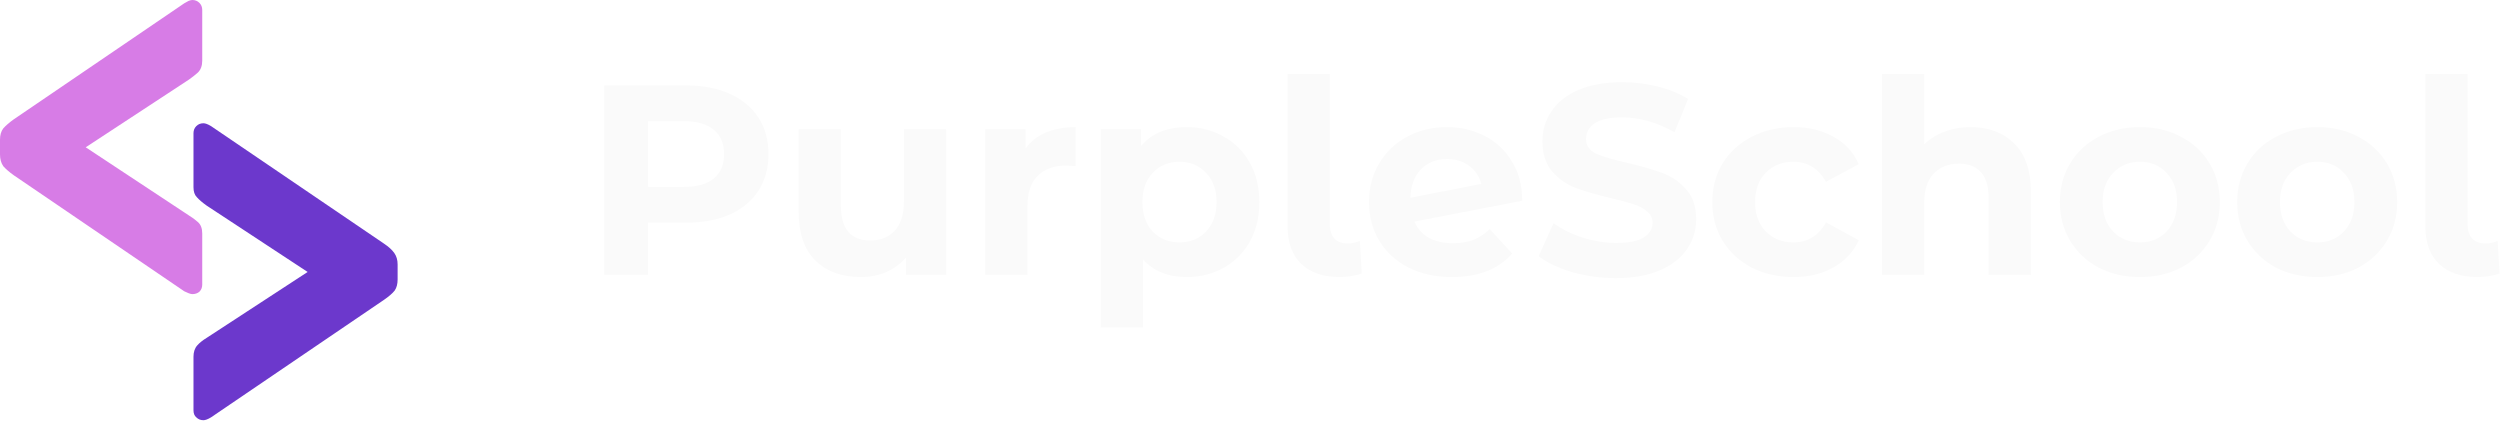
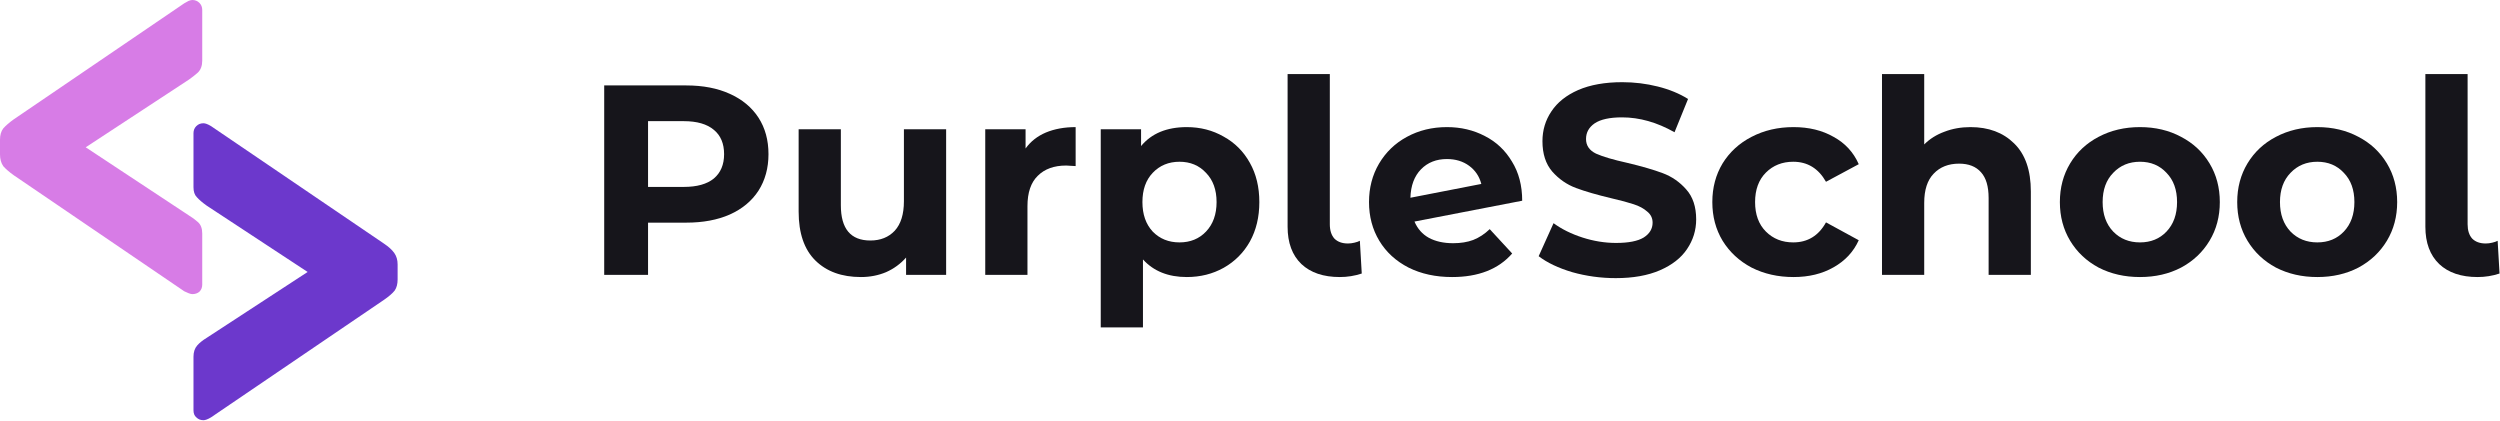
<svg xmlns="http://www.w3.org/2000/svg" width="1529" height="257" viewBox="0 0 1529 257" fill="none">
-   <path d="M419.684 52.249C429.947 52.249 438.83 53.96 446.333 57.381C453.947 60.801 459.796 65.657 463.879 71.947C467.961 78.236 470.003 85.685 470.003 94.292C470.003 102.789 467.961 110.237 463.879 116.637C459.796 122.927 453.947 127.783 446.333 131.203C438.83 134.514 429.947 136.169 419.684 136.169H396.346V168.115H369.531V52.249H419.684ZM418.195 114.32C426.25 114.32 432.374 112.61 436.567 109.189C440.761 105.658 442.857 100.692 442.857 94.292C442.857 87.781 440.761 82.816 436.567 79.395C432.374 75.864 426.25 74.098 418.195 74.098H396.346V114.32H418.195Z" fill="#FAFAFA" />
-   <path d="M578.655 79.064V168.115H554.158V157.521C550.737 161.383 546.654 164.363 541.909 166.459C537.164 168.446 532.033 169.439 526.516 169.439C514.819 169.439 505.549 166.073 498.708 159.342C491.866 152.611 488.446 142.624 488.446 129.383V79.064H514.267V125.576C514.267 139.921 520.281 147.093 532.309 147.093C538.488 147.093 543.454 145.107 547.206 141.135C550.958 137.052 552.833 131.038 552.833 123.093V79.064H578.655Z" fill="#FAFAFA" />
-   <path d="M627.239 90.816C630.329 86.513 634.467 83.257 639.653 81.05C644.95 78.843 651.019 77.74 657.861 77.74V101.575C654.992 101.354 653.061 101.244 652.068 101.244C644.674 101.244 638.881 103.341 634.688 107.534C630.495 111.617 628.398 117.796 628.398 126.072V168.115H602.577V79.064H627.239V90.816Z" fill="#FAFAFA" />
-   <path d="M725.85 77.74C734.126 77.74 741.63 79.671 748.361 83.533C755.203 87.285 760.554 92.637 764.417 99.589C768.279 106.43 770.21 114.43 770.21 123.589C770.21 132.748 768.279 140.804 764.417 147.756C760.554 154.597 755.203 159.949 748.361 163.811C741.63 167.563 734.126 169.439 725.85 169.439C714.484 169.439 705.546 165.853 699.036 158.68V200.226H673.214V79.064H697.877V89.326C704.277 81.602 713.602 77.74 725.85 77.74ZM721.381 148.252C728.002 148.252 733.409 146.045 737.602 141.631C741.906 137.107 744.057 131.093 744.057 123.589C744.057 116.086 741.906 110.127 737.602 105.713C733.409 101.189 728.002 98.927 721.381 98.927C714.76 98.927 709.298 101.189 704.994 105.713C700.801 110.127 698.705 116.086 698.705 123.589C698.705 131.093 700.801 137.107 704.994 141.631C709.298 146.045 714.76 148.252 721.381 148.252Z" fill="#FAFAFA" />
-   <path d="M819.441 169.439C809.399 169.439 801.565 166.791 795.937 161.494C790.309 156.087 787.495 148.473 787.495 138.652V45.298H813.317V137.162C813.317 140.914 814.255 143.838 816.131 145.935C818.117 147.921 820.875 148.914 824.407 148.914C825.731 148.914 827.055 148.749 828.379 148.418C829.814 148.087 830.917 147.7 831.69 147.259L832.848 167.287C828.545 168.722 824.076 169.439 819.441 169.439Z" fill="#FAFAFA" />
-   <path d="M888.765 148.749C893.399 148.749 897.482 148.087 901.013 146.762C904.655 145.328 908.02 143.121 911.11 140.142L924.849 155.038C916.462 164.639 904.213 169.439 888.103 169.439C878.061 169.439 869.178 167.508 861.454 163.646C853.729 159.673 847.771 154.211 843.577 147.259C839.384 140.307 837.288 132.417 837.288 123.589C837.288 114.872 839.329 107.037 843.412 100.085C847.605 93.023 853.288 87.561 860.461 83.699C867.744 79.726 875.909 77.74 884.958 77.74C893.455 77.74 901.179 79.561 908.131 83.202C915.083 86.733 920.6 91.92 924.683 98.761C928.876 105.492 930.973 113.493 930.973 122.762L865.095 135.507C866.971 139.921 869.895 143.231 873.868 145.438C877.951 147.645 882.916 148.749 888.765 148.749ZM884.958 97.271C878.447 97.271 873.151 99.368 869.068 103.561C864.985 107.754 862.833 113.548 862.612 120.941L905.979 112.499C904.765 107.865 902.282 104.168 898.531 101.409C894.779 98.651 890.254 97.271 884.958 97.271Z" fill="#FAFAFA" />
-   <path d="M988.22 170.101C979.061 170.101 970.178 168.887 961.571 166.459C953.074 163.921 946.233 160.666 941.046 156.694L950.15 136.5C955.116 140.142 961.019 143.066 967.861 145.273C974.702 147.48 981.544 148.583 988.386 148.583C996 148.583 1001.63 147.48 1005.27 145.273C1008.91 142.955 1010.73 139.921 1010.73 136.169C1010.73 133.41 1009.63 131.148 1007.42 129.383C1005.32 127.507 1002.57 126.017 999.144 124.914C995.834 123.81 991.31 122.596 985.572 121.272C976.744 119.175 969.516 117.079 963.888 114.982C958.261 112.886 953.405 109.52 949.322 104.885C945.35 100.251 943.364 94.071 943.364 86.347C943.364 79.616 945.184 73.547 948.826 68.14C952.467 62.622 957.93 58.264 965.212 55.063C972.606 51.863 981.599 50.263 992.192 50.263C999.586 50.263 1006.81 51.146 1013.88 52.912C1020.94 54.677 1027.12 57.215 1032.41 60.526L1024.14 80.885C1013.43 74.816 1002.73 71.781 992.027 71.781C984.523 71.781 978.951 72.995 975.309 75.423C971.778 77.85 970.013 81.05 970.013 85.023C970.013 88.995 972.054 91.975 976.137 93.961C980.33 95.837 986.675 97.713 995.172 99.589C1004 101.685 1011.23 103.782 1016.86 105.879C1022.48 107.975 1027.28 111.286 1031.26 115.81C1035.34 120.334 1037.38 126.458 1037.38 134.183C1037.38 140.804 1035.5 146.873 1031.75 152.39C1028.11 157.797 1022.59 162.101 1015.2 165.301C1007.81 168.501 998.813 170.101 988.22 170.101Z" fill="#FAFAFA" />
-   <path d="M1096.92 169.439C1087.43 169.439 1078.88 167.508 1071.26 163.646C1063.76 159.673 1057.85 154.211 1053.55 147.259C1049.36 140.307 1047.26 132.417 1047.26 123.589C1047.26 114.762 1049.36 106.872 1053.55 99.92C1057.85 92.968 1063.76 87.561 1071.26 83.699C1078.88 79.726 1087.43 77.74 1096.92 77.74C1106.3 77.74 1114.46 79.726 1121.41 83.699C1128.48 87.561 1133.61 93.133 1136.81 100.416L1116.78 111.175C1112.15 103.01 1105.47 98.927 1096.75 98.927C1090.02 98.927 1084.45 101.134 1080.03 105.548C1075.62 109.961 1073.41 115.975 1073.41 123.589C1073.41 131.203 1075.62 137.217 1080.03 141.631C1084.45 146.045 1090.02 148.252 1096.75 148.252C1105.58 148.252 1112.26 144.169 1116.78 136.003L1136.81 146.928C1133.61 153.99 1128.48 159.508 1121.41 163.48C1114.46 167.453 1106.3 169.439 1096.92 169.439Z" fill="#FAFAFA" />
-   <path d="M1205.15 77.74C1216.19 77.74 1225.07 81.05 1231.8 87.671C1238.64 94.292 1242.07 104.113 1242.07 117.134V168.115H1216.24V121.107C1216.24 114.044 1214.7 108.803 1211.61 105.382C1208.52 101.851 1204.05 100.085 1198.2 100.085C1191.69 100.085 1186.51 102.127 1182.64 106.21C1178.78 110.182 1176.85 116.141 1176.85 124.086V168.115H1151.03V45.298H1176.85V88.333C1180.27 84.912 1184.41 82.319 1189.26 80.554C1194.12 78.678 1199.42 77.74 1205.15 77.74Z" fill="#FAFAFA" />
-   <path d="M1308.81 169.439C1299.44 169.439 1290.99 167.508 1283.49 163.646C1276.1 159.673 1270.3 154.211 1266.11 147.259C1261.92 140.307 1259.82 132.417 1259.82 123.589C1259.82 114.762 1261.92 106.872 1266.11 99.92C1270.3 92.968 1276.1 87.561 1283.49 83.699C1290.99 79.726 1299.44 77.74 1308.81 77.74C1318.19 77.74 1326.58 79.726 1333.97 83.699C1341.37 87.561 1347.16 92.968 1351.35 99.92C1355.55 106.872 1357.64 114.762 1357.64 123.589C1357.64 132.417 1355.55 140.307 1351.35 147.259C1347.16 154.211 1341.37 159.673 1333.97 163.646C1326.58 167.508 1318.19 169.439 1308.81 169.439ZM1308.81 148.252C1315.44 148.252 1320.84 146.045 1325.04 141.631C1329.34 137.107 1331.49 131.093 1331.49 123.589C1331.49 116.086 1329.34 110.127 1325.04 105.713C1320.84 101.189 1315.44 98.927 1308.81 98.927C1302.19 98.927 1296.73 101.189 1292.43 105.713C1288.12 110.127 1285.97 116.086 1285.97 123.589C1285.97 131.093 1288.12 137.107 1292.43 141.631C1296.73 146.045 1302.19 148.252 1308.81 148.252Z" fill="#FAFAFA" />
-   <path d="M1417.28 169.439C1407.9 169.439 1399.46 167.508 1391.95 163.646C1384.56 159.673 1378.77 154.211 1374.57 147.259C1370.38 140.307 1368.28 132.417 1368.28 123.589C1368.28 114.762 1370.38 106.872 1374.57 99.92C1378.77 92.968 1384.56 87.561 1391.95 83.699C1399.46 79.726 1407.9 77.74 1417.28 77.74C1426.66 77.74 1435.04 79.726 1442.44 83.699C1449.83 87.561 1455.62 92.968 1459.82 99.92C1464.01 106.872 1466.11 114.762 1466.11 123.589C1466.11 132.417 1464.01 140.307 1459.82 147.259C1455.62 154.211 1449.83 159.673 1442.44 163.646C1435.04 167.508 1426.66 169.439 1417.28 169.439ZM1417.28 148.252C1423.9 148.252 1429.3 146.045 1433.5 141.631C1437.8 137.107 1439.95 131.093 1439.95 123.589C1439.95 116.086 1437.8 110.127 1433.5 105.713C1429.3 101.189 1423.9 98.927 1417.28 98.927C1410.66 98.927 1405.19 101.189 1400.89 105.713C1396.59 110.127 1394.43 116.086 1394.43 123.589C1394.43 131.093 1396.59 137.107 1400.89 141.631C1405.19 146.045 1410.66 148.252 1417.28 148.252Z" fill="#FAFAFA" />
-   <path d="M1515.31 169.439C1505.27 169.439 1497.43 166.791 1491.81 161.494C1486.18 156.087 1483.36 148.473 1483.36 138.652V45.298H1509.19V137.162C1509.19 140.914 1510.12 143.838 1512 145.935C1513.99 147.921 1516.75 148.914 1520.28 148.914C1521.6 148.914 1522.92 148.749 1524.25 148.418C1525.68 148.087 1526.79 147.7 1527.56 147.259L1528.72 167.287C1524.41 168.722 1519.95 169.439 1515.31 169.439Z" fill="#FAFAFA" />
+   <path d="M419.684 52.249C429.947 52.249 438.83 53.96 446.333 57.381C453.947 60.801 459.796 65.657 463.879 71.947C467.961 78.236 470.003 85.685 470.003 94.292C470.003 102.789 467.961 110.237 463.879 116.637C459.796 122.927 453.947 127.783 446.333 131.203C438.83 134.514 429.947 136.169 419.684 136.169H396.346V168.115H369.531V52.249H419.684ZM418.195 114.32C426.25 114.32 432.374 112.61 436.568 109.189C440.761 105.658 442.857 100.692 442.857 94.292C442.857 87.781 440.761 82.816 436.568 79.395C432.374 75.864 426.25 74.098 418.195 74.098H396.346V114.32H418.195Z" fill="#16151B" />
+   <path d="M578.655 79.064V168.115H554.158V157.521C550.737 161.383 546.654 164.363 541.909 166.459C537.164 168.446 532.033 169.439 526.516 169.439C514.819 169.439 505.549 166.073 498.708 159.342C491.866 152.611 488.446 142.624 488.446 129.383V79.064H514.267V125.576C514.267 139.921 520.281 147.093 532.309 147.093C538.488 147.093 543.454 145.107 547.206 141.135C550.958 137.052 552.834 131.038 552.834 123.093V79.064H578.655Z" fill="#16151B" />
+   <path d="M627.239 90.816C630.329 86.513 634.467 83.257 639.653 81.05C644.95 78.843 651.019 77.74 657.861 77.74V101.575C654.992 101.354 653.061 101.244 652.068 101.244C644.674 101.244 638.881 103.341 634.688 107.534C630.495 111.617 628.398 117.796 628.398 126.072V168.115H602.577V79.064H627.239V90.816Z" fill="#16151B" />
+   <path d="M725.85 77.74C734.126 77.74 741.63 79.671 748.361 83.533C755.203 87.285 760.554 92.637 764.417 99.589C768.279 106.43 770.21 114.43 770.21 123.589C770.21 132.748 768.279 140.804 764.417 147.756C760.554 154.597 755.203 159.949 748.361 163.811C741.63 167.563 734.126 169.439 725.85 169.439C714.484 169.439 705.546 165.853 699.036 158.68V200.226H673.214V79.064H697.877V89.326C704.277 81.602 713.602 77.74 725.85 77.74ZM721.381 148.252C728.002 148.252 733.409 146.045 737.602 141.631C741.906 137.107 744.058 131.093 744.058 123.589C744.058 116.086 741.906 110.127 737.602 105.713C733.409 101.189 728.002 98.927 721.381 98.927C714.76 98.927 709.298 101.189 704.994 105.713C700.801 110.127 698.705 116.086 698.705 123.589C698.705 131.093 700.801 137.107 704.994 141.631C709.298 146.045 714.76 148.252 721.381 148.252Z" fill="#16151B" />
+   <path d="M819.441 169.439C809.399 169.439 801.565 166.791 795.937 161.494C790.309 156.087 787.495 148.473 787.495 138.652V45.298H813.317V137.162C813.317 140.914 814.255 143.838 816.131 145.935C818.117 147.921 820.876 148.914 824.407 148.914C825.731 148.914 827.055 148.749 828.379 148.418C829.814 148.087 830.917 147.7 831.69 147.259L832.848 167.287C828.545 168.722 824.076 169.439 819.441 169.439Z" fill="#16151B" />
+   <path d="M888.765 148.749C893.399 148.749 897.482 148.087 901.013 146.762C904.655 145.328 908.02 143.121 911.11 140.142L924.849 155.038C916.462 164.639 904.213 169.439 888.103 169.439C878.061 169.439 869.178 167.508 861.454 163.646C853.729 159.673 847.771 154.211 843.577 147.259C839.384 140.307 837.288 132.417 837.288 123.589C837.288 114.872 839.329 107.037 843.412 100.085C847.605 93.023 853.288 87.561 860.461 83.699C867.744 79.726 875.909 77.74 884.958 77.74C893.455 77.74 901.179 79.561 908.131 83.202C915.083 86.733 920.6 91.92 924.683 98.761C928.876 105.492 930.973 113.493 930.973 122.762L865.095 135.507C866.971 139.921 869.895 143.231 873.868 145.438C877.951 147.645 882.916 148.749 888.765 148.749ZM884.958 97.271C878.447 97.271 873.151 99.368 869.068 103.561C864.985 107.754 862.833 113.548 862.612 120.941L905.979 112.499C904.765 107.865 902.282 104.168 898.531 101.409C894.779 98.651 890.255 97.271 884.958 97.271Z" fill="#16151B" />
+   <path d="M988.22 170.101C979.061 170.101 970.178 168.887 961.571 166.459C953.074 163.921 946.233 160.666 941.046 156.694L950.15 136.5C955.116 140.142 961.019 143.066 967.861 145.273C974.702 147.48 981.544 148.583 988.386 148.583C996 148.583 1001.63 147.48 1005.27 145.273C1008.91 142.955 1010.73 139.921 1010.73 136.169C1010.73 133.41 1009.63 131.148 1007.42 129.383C1005.32 127.507 1002.57 126.017 999.144 124.914C995.834 123.81 991.31 122.596 985.572 121.272C976.744 119.175 969.516 117.079 963.888 114.982C958.261 112.886 953.405 109.52 949.322 104.885C945.35 100.251 943.364 94.071 943.364 86.347C943.364 79.616 945.184 73.547 948.826 68.14C952.467 62.622 957.93 58.264 965.213 55.063C972.606 51.863 981.599 50.263 992.193 50.263C999.586 50.263 1006.81 51.146 1013.88 52.912C1020.94 54.677 1027.12 57.215 1032.41 60.526L1024.14 80.885C1013.43 74.816 1002.73 71.781 992.027 71.781C984.523 71.781 978.951 72.995 975.309 75.423C971.778 77.85 970.013 81.05 970.013 85.023C970.013 88.995 972.054 91.975 976.137 93.961C980.33 95.837 986.675 97.713 995.172 99.589C1004 101.685 1011.23 103.782 1016.86 105.879C1022.48 107.975 1027.28 111.286 1031.26 115.81C1035.34 120.334 1037.38 126.458 1037.38 134.183C1037.38 140.804 1035.5 146.873 1031.75 152.39C1028.11 157.797 1022.59 162.101 1015.2 165.301C1007.81 168.501 998.813 170.101 988.22 170.101Z" fill="#16151B" />
+   <path d="M1096.92 169.439C1087.43 169.439 1078.88 167.508 1071.26 163.646C1063.76 159.673 1057.85 154.211 1053.55 147.259C1049.36 140.307 1047.26 132.417 1047.26 123.589C1047.26 114.762 1049.36 106.872 1053.55 99.92C1057.85 92.968 1063.76 87.561 1071.26 83.699C1078.88 79.726 1087.43 77.74 1096.92 77.74C1106.3 77.74 1114.46 79.726 1121.41 83.699C1128.48 87.561 1133.61 93.133 1136.81 100.416L1116.78 111.175C1112.15 103.01 1105.47 98.927 1096.75 98.927C1090.02 98.927 1084.45 101.134 1080.03 105.548C1075.62 109.961 1073.41 115.975 1073.41 123.589C1073.41 131.203 1075.62 137.217 1080.03 141.631C1084.45 146.045 1090.02 148.252 1096.75 148.252C1105.58 148.252 1112.26 144.169 1116.78 136.003L1136.81 146.928C1133.61 153.99 1128.48 159.508 1121.41 163.48C1114.46 167.453 1106.3 169.439 1096.92 169.439Z" fill="#16151B" />
+   <path d="M1205.15 77.74C1216.19 77.74 1225.07 81.05 1231.8 87.671C1238.64 94.292 1242.07 104.113 1242.07 117.134V168.115H1216.24V121.107C1216.24 114.044 1214.7 108.803 1211.61 105.382C1208.52 101.851 1204.05 100.085 1198.2 100.085C1191.69 100.085 1186.51 102.127 1182.64 106.21C1178.78 110.182 1176.85 116.141 1176.85 124.086V168.115H1151.03V45.298H1176.85V88.333C1180.27 84.912 1184.41 82.319 1189.26 80.554C1194.12 78.678 1199.42 77.74 1205.15 77.74Z" fill="#16151B" />
+   <path d="M1308.81 169.439C1299.44 169.439 1290.99 167.508 1283.49 163.646C1276.1 159.673 1270.3 154.211 1266.11 147.259C1261.92 140.307 1259.82 132.417 1259.82 123.589C1259.82 114.762 1261.92 106.872 1266.11 99.92C1270.3 92.968 1276.1 87.561 1283.49 83.699C1290.99 79.726 1299.44 77.74 1308.81 77.74C1318.19 77.74 1326.58 79.726 1333.97 83.699C1341.37 87.561 1347.16 92.968 1351.35 99.92C1355.55 106.872 1357.64 114.762 1357.64 123.589C1357.64 132.417 1355.55 140.307 1351.35 147.259C1347.16 154.211 1341.37 159.673 1333.97 163.646C1326.58 167.508 1318.19 169.439 1308.81 169.439ZM1308.81 148.252C1315.44 148.252 1320.84 146.045 1325.04 141.631C1329.34 137.107 1331.49 131.093 1331.49 123.589C1331.49 116.086 1329.34 110.127 1325.04 105.713C1320.84 101.189 1315.44 98.927 1308.81 98.927C1302.19 98.927 1296.73 101.189 1292.43 105.713C1288.12 110.127 1285.97 116.086 1285.97 123.589C1285.97 131.093 1288.12 137.107 1292.43 141.631C1296.73 146.045 1302.19 148.252 1308.81 148.252Z" fill="#16151B" />
+   <path d="M1417.28 169.439C1407.9 169.439 1399.46 167.508 1391.95 163.646C1384.56 159.673 1378.77 154.211 1374.57 147.259C1370.38 140.307 1368.28 132.417 1368.28 123.589C1368.28 114.762 1370.38 106.872 1374.57 99.92C1378.77 92.968 1384.56 87.561 1391.95 83.699C1399.46 79.726 1407.9 77.74 1417.28 77.74C1426.66 77.74 1435.04 79.726 1442.44 83.699C1449.83 87.561 1455.62 92.968 1459.82 99.92C1464.01 106.872 1466.11 114.762 1466.11 123.589C1466.11 132.417 1464.01 140.307 1459.82 147.259C1455.62 154.211 1449.83 159.673 1442.44 163.646C1435.04 167.508 1426.66 169.439 1417.28 169.439ZM1417.28 148.252C1423.9 148.252 1429.3 146.045 1433.5 141.631C1437.8 137.107 1439.95 131.093 1439.95 123.589C1439.95 116.086 1437.8 110.127 1433.5 105.713C1429.3 101.189 1423.9 98.927 1417.28 98.927C1410.66 98.927 1405.19 101.189 1400.89 105.713C1396.59 110.127 1394.43 116.086 1394.43 123.589C1394.43 131.093 1396.59 137.107 1400.89 141.631C1405.19 146.045 1410.66 148.252 1417.28 148.252Z" fill="#16151B" />
+   <path d="M1515.31 169.439C1505.27 169.439 1497.43 166.791 1491.81 161.494C1486.18 156.087 1483.36 148.473 1483.36 138.652V45.298H1509.19V137.162C1509.19 140.914 1510.12 143.838 1512 145.935C1513.99 147.921 1516.75 148.914 1520.28 148.914C1521.6 148.914 1522.92 148.749 1524.25 148.418C1525.68 148.087 1526.79 147.7 1527.56 147.259L1528.72 167.287C1524.41 168.722 1519.95 169.439 1515.31 169.439Z" fill="#16151B" />
  <path d="M117.603 179.881C117.024 179.881 116.251 179.688 115.286 179.301C114.513 178.915 113.644 178.529 112.679 178.143L8.4 107.175C5.697 105.244 3.573 103.41 2.028 101.672C0.676 99.741 0 97.327 0 94.43V85.451C0 82.554 0.676 80.237 2.028 78.499C3.573 76.761 5.697 74.926 8.4 72.995L112.679 2.028C113.644 1.448 114.513 0.966 115.286 0.579C116.251 0.193 117.024 0 117.603 0C119.341 0 120.789 0.579 121.948 1.738C123.107 2.897 123.686 4.345 123.686 6.083V37.077C123.686 40.167 122.817 42.58 121.079 44.318C119.341 45.863 117.507 47.312 115.575 48.663L52.429 90.085L115.575 131.797C117.507 132.955 119.341 134.307 121.079 135.852C122.817 137.397 123.686 139.714 123.686 142.804V174.087C123.686 175.825 123.107 177.274 121.948 178.432C120.789 179.398 119.341 179.881 117.603 179.881Z" fill="#D77CE6" />
-   <path d="M124.419 75.381C125.578 75.381 127.123 75.961 129.054 77.119L234.781 148.956C237.677 150.887 239.801 152.818 241.153 154.749C242.505 156.68 243.181 158.997 243.181 161.701L243.181 170.97C243.181 173.674 242.602 175.894 241.443 177.632C240.091 179.37 237.87 181.301 234.781 183.426L129.054 255.262C127.123 256.421 125.578 257 124.419 257C122.681 257 121.233 256.421 120.074 255.262C118.916 254.296 118.336 252.848 118.336 250.917L118.336 218.185C118.336 215.289 119.109 212.971 120.653 211.233C122.005 209.688 123.936 208.144 126.447 206.599L188.145 166.336L126.447 125.783C123.743 123.852 121.716 122.114 120.364 120.569C119.012 119.217 118.336 117.189 118.336 114.486L118.336 81.464C118.336 79.726 118.916 78.278 120.074 77.119C121.233 75.961 122.681 75.381 124.419 75.381Z" fill="#6C38CC" />
+   <path d="M124.419 75.381C125.578 75.381 127.123 75.961 129.054 77.119L234.781 148.956C237.677 150.887 239.802 152.818 241.153 154.749C242.505 156.68 243.181 158.997 243.181 161.701L243.181 170.97C243.181 173.674 242.602 175.894 241.443 177.632C240.091 179.37 237.87 181.301 234.781 183.426L129.054 255.262C127.123 256.421 125.578 257 124.419 257C122.681 257 121.233 256.421 120.074 255.262C118.916 254.296 118.336 252.848 118.336 250.917L118.336 218.185C118.336 215.289 119.109 212.971 120.654 211.233C122.005 209.688 123.936 208.144 126.447 206.599L188.145 166.336L126.447 125.783C123.743 123.852 121.716 122.114 120.364 120.569C119.012 119.217 118.336 117.189 118.336 114.486L118.336 81.464C118.336 79.726 118.916 78.278 120.074 77.119C121.233 75.961 122.681 75.381 124.419 75.381Z" fill="#6C38CC" />
</svg>
